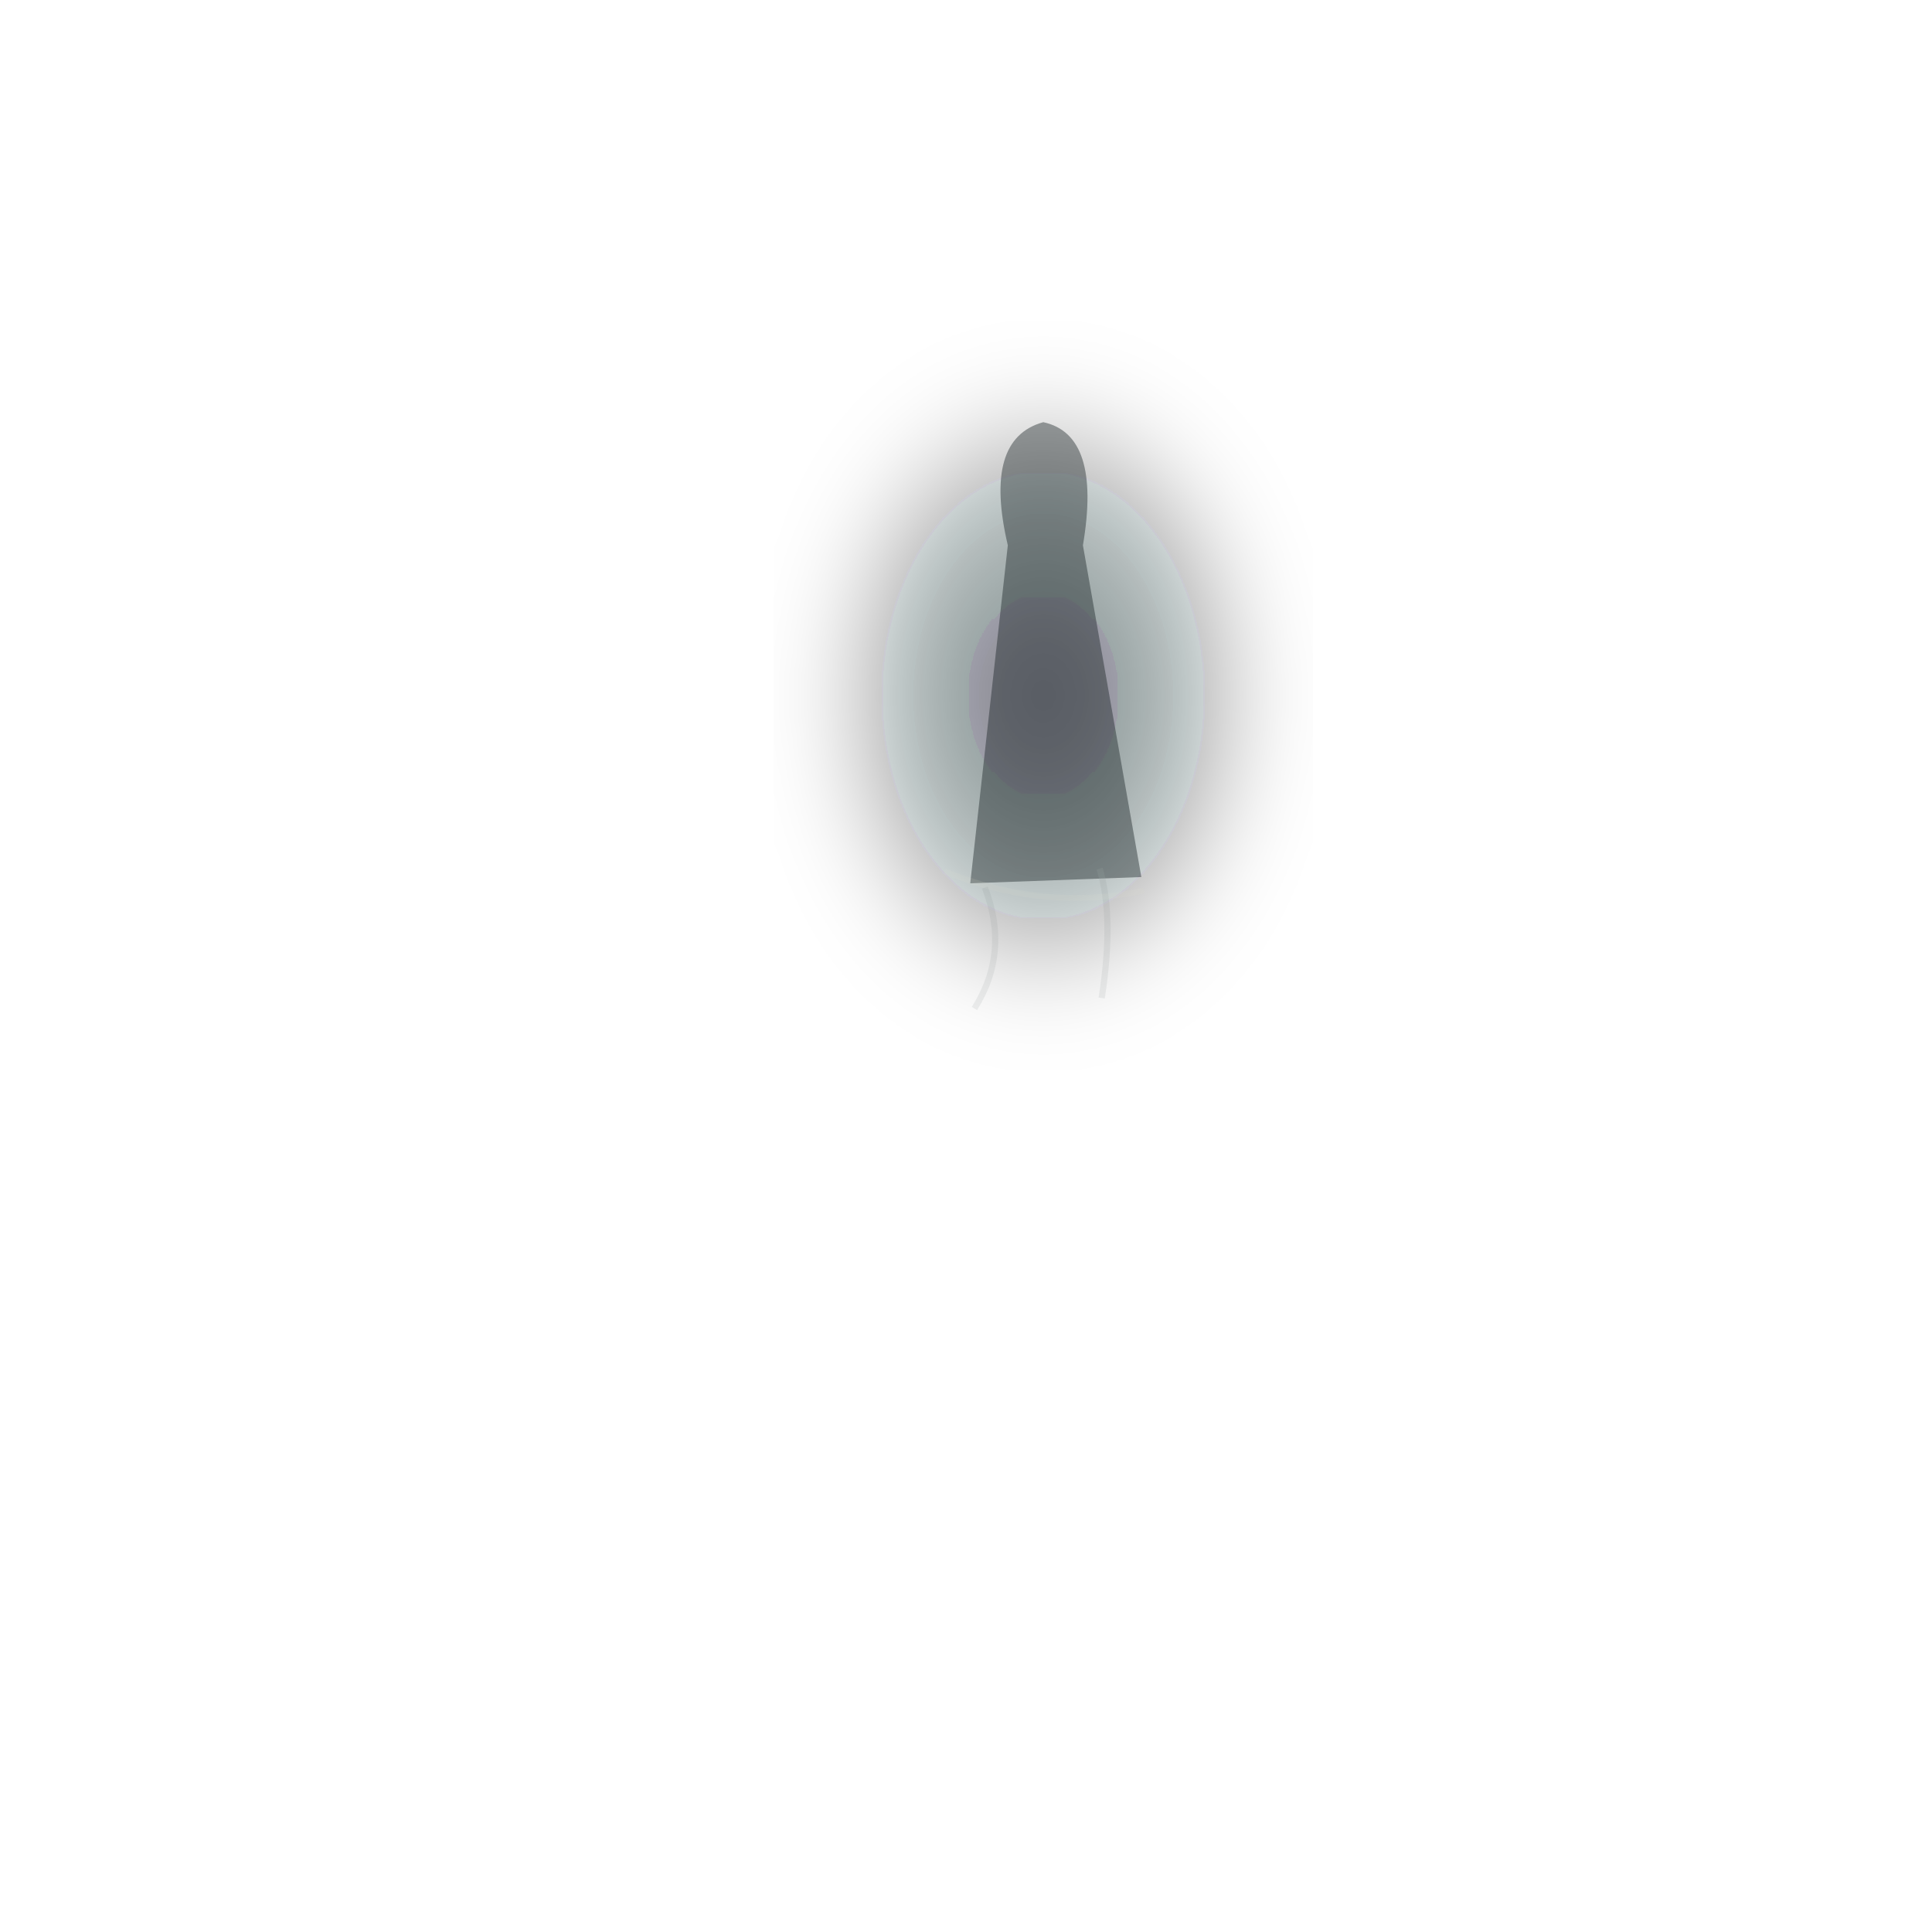
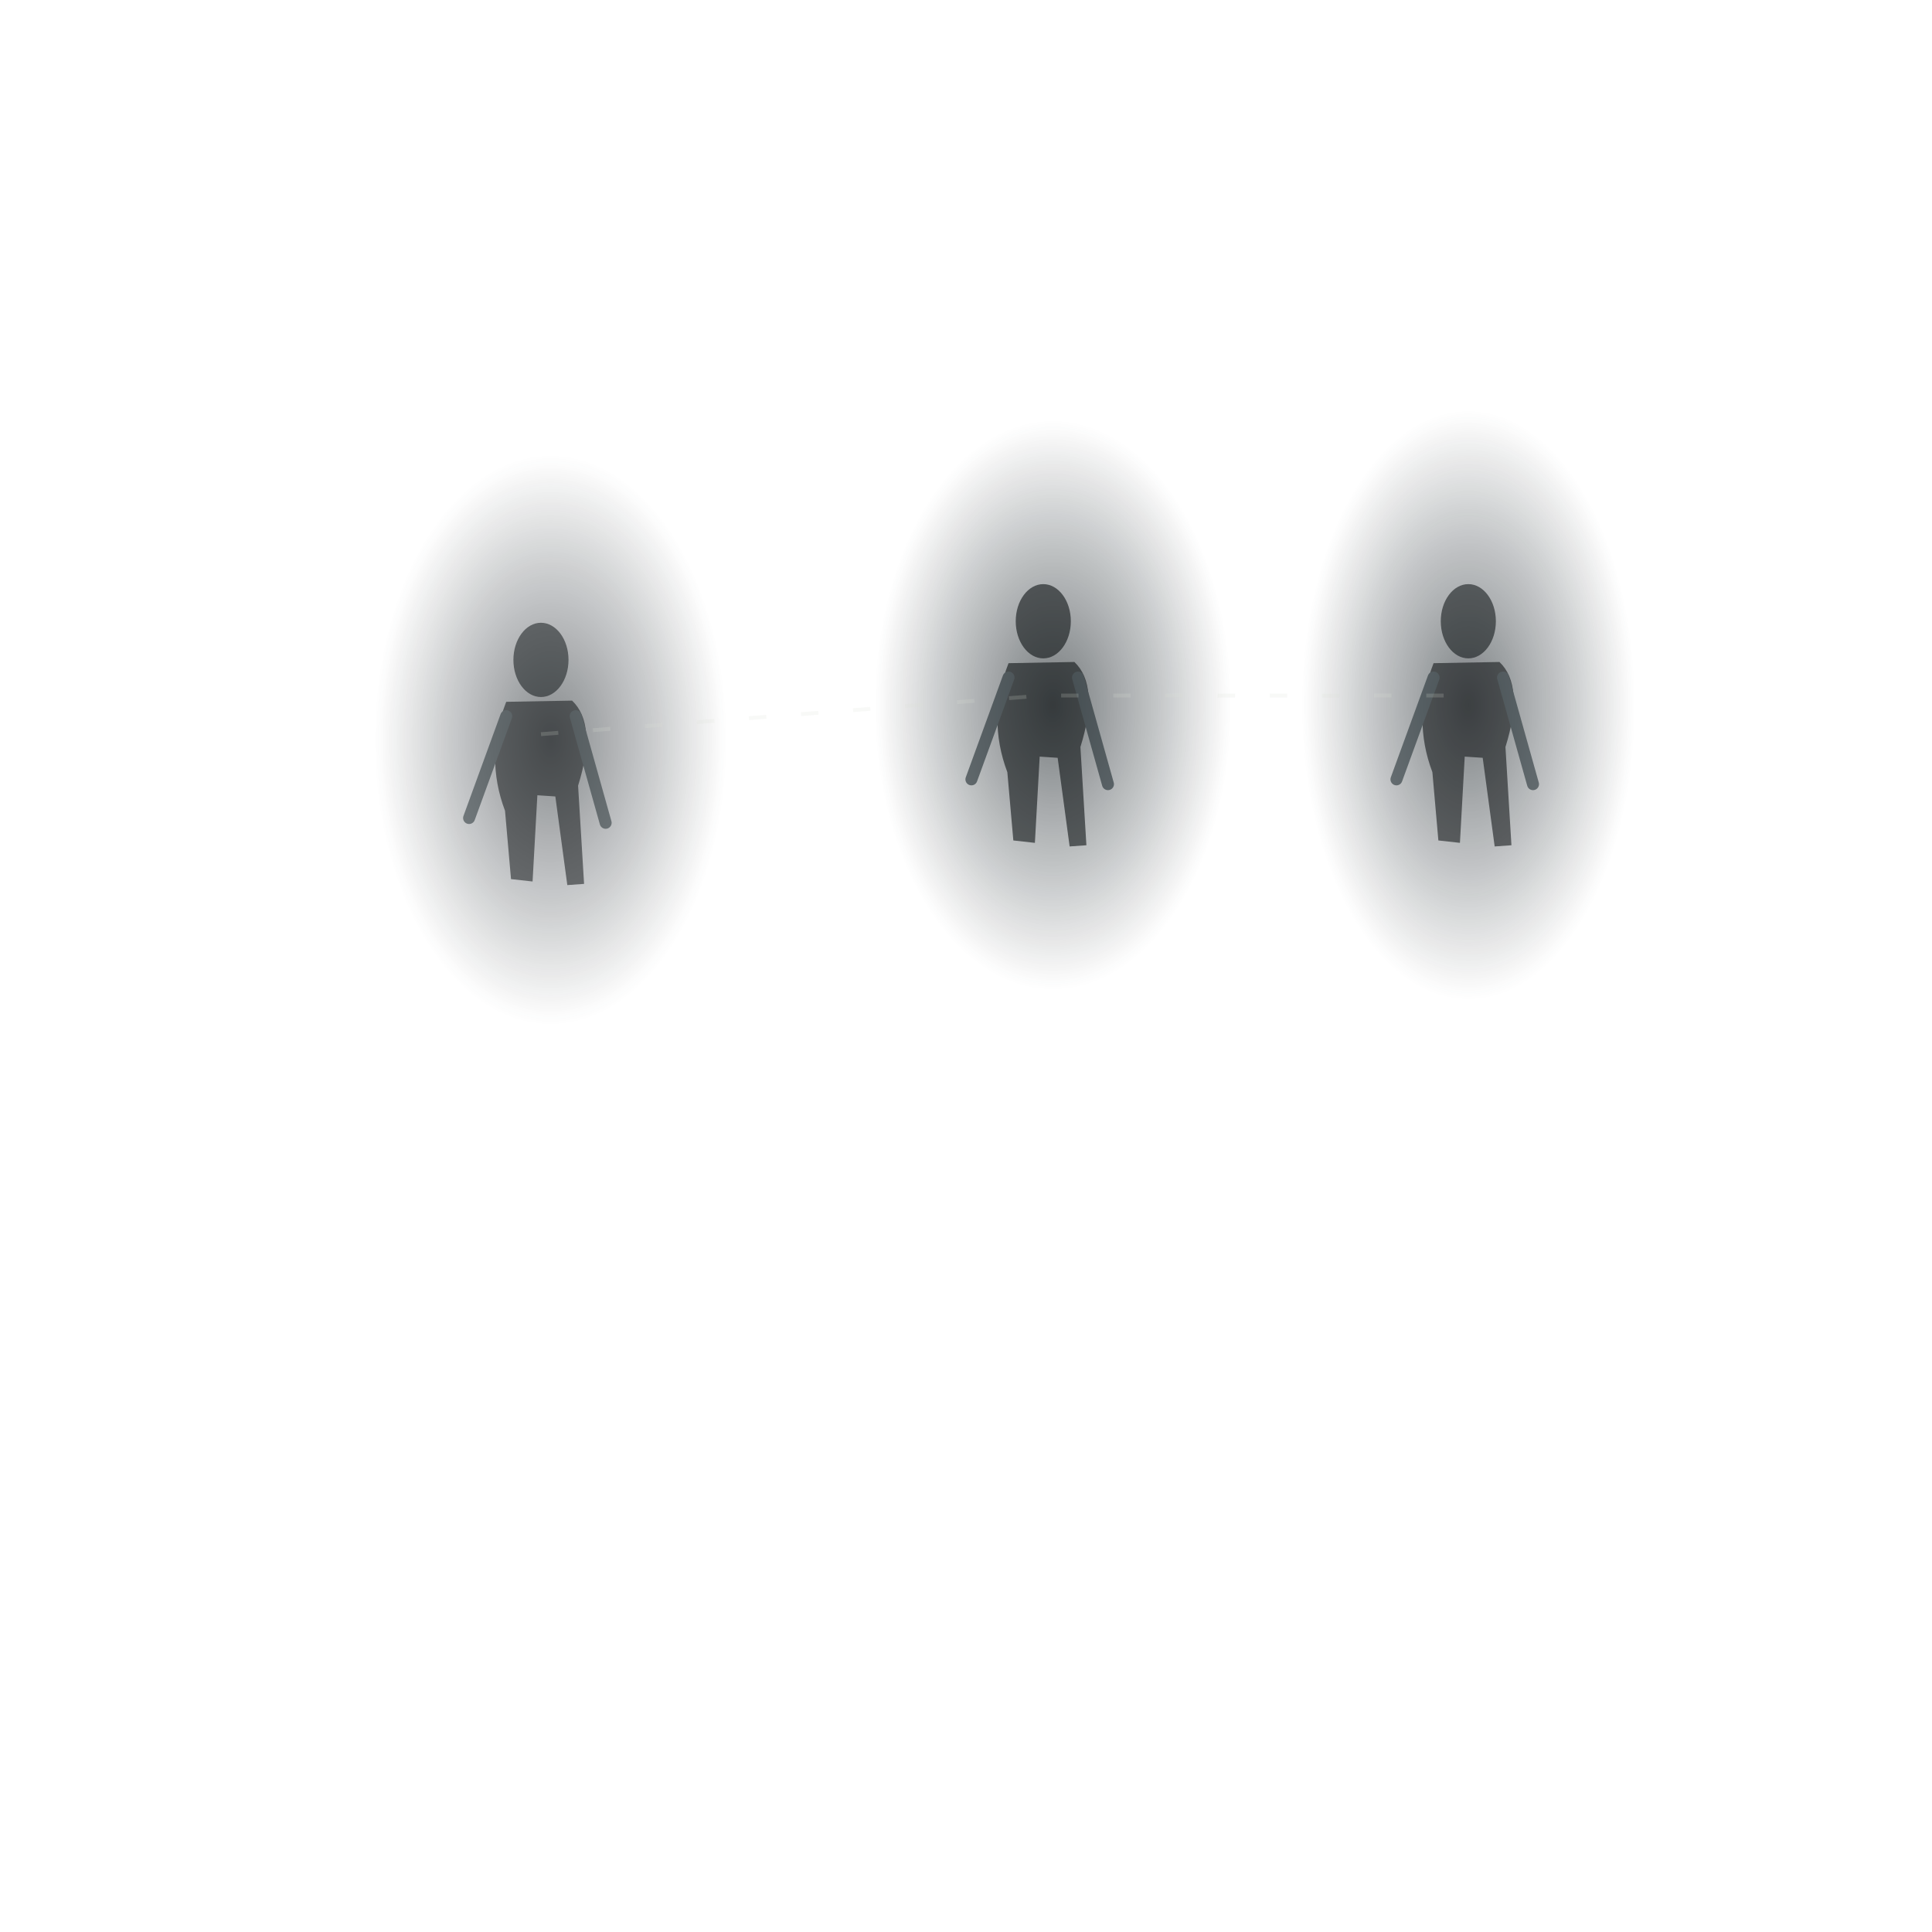
- <svg xmlns="http://www.w3.org/2000/svg" viewBox="0 0 1000 1000" preserveAspectRatio="none">
+ <svg xmlns="http://www.w3.org/2000/svg" viewBox="0 0 1000 1000" preserveAspectRatio="none" data-hotspots="280,380;540,360;760,360">
  <defs>
-     <filter id="blur">
-       <feGaussianBlur stdDeviation="23" />
+     <radialGradient id="trace">
+       <stop stop-color="#02090e" stop-opacity=".87" />
+       <stop offset=".58" stop-color="#0c161c" stop-opacity=".40" />
+       <stop offset="1" stop-color="#141a1b" stop-opacity="0" />
+     </radialGradient>
+     <filter id="haze" x="-55%" y="-55%" width="210%" height="210%">
+       <feGaussianBlur stdDeviation="14" />
    </filter>
-     <radialGradient id="shadow">
-       <stop stop-color="#090e10" stop-opacity="0.53" />
-       <stop offset=".7" stop-color="#0e1519" stop-opacity=".26" />
-       <stop offset="1" stop-color="#040a0e" stop-opacity="0" />
-     </radialGradient>
+     <filter id="soft" x="-50%" y="-50%" width="200%" height="200%">
+       <feGaussianBlur stdDeviation="3" />
+     </filter>
+     <linearGradient id="glare" x1="0" x2="1">
+       <stop stop-color="#dddfd0" stop-opacity="0" />
+       <stop offset=".5" stop-color="#c4d1c7" stop-opacity=".30" />
+       <stop offset="1" stop-color="#dddfd0" stop-opacity="0" />
+     </linearGradient>
  </defs>
-   <ellipse cx="540" cy="360" rx="116" ry="161" fill="url(#shadow)" filter="url(#blur)" />
-   <g transform="translate(540 360) scale(1.08)" opacity="0.53">
-     <path d="M-17 -72 Q-29 -123 0 -131 Q28 -125 19 -72 L47 87 L-35 90Z" fill="#111b1d" opacity=".76" />
-     <path d="M-28 92 Q-16 123 -33 150 M27 83 Q34 106 28 145" fill="none" stroke="#778787" stroke-opacity=".22" stroke-width="3" />
+   <ellipse cx="285" cy="383" rx="91" ry="147" fill="url(#trace)" opacity="0.55" />
+   <ellipse cx="545" cy="365" rx="92" ry="147" fill="url(#trace)" opacity="0.62" />
+   <ellipse cx="760" cy="365" rx="86" ry="153" fill="url(#trace)" opacity="0.59" />
+   <g transform="translate(280 380) scale(0.62)" opacity="0.5">
+     <ellipse cy="-62" rx="23" ry="31" fill="#060b0d" />
+     <path d="M-29 -27 Q-47 19 -30 64 L-25 121 L-7 123 L-3 51 L12 52 L22 126 L36 125 L31 43 Q47 -8 26 -28Z" fill="#060a0c" />
+     <path d="M-29 -15 L-60 70 M29 -15 L54 74" stroke="#172428" stroke-width="10" stroke-linecap="round" />
  </g>
-   <path d="M489 451 Q540 472 592 461" fill="none" stroke="#dad9cb" stroke-opacity=".12" stroke-width="3" />
+   <g transform="translate(540 360) scale(0.62)" opacity="0.57">
+     <ellipse cy="-62" rx="23" ry="31" fill="#060b0d" />
+     <path d="M-29 -27 Q-47 19 -30 64 L-25 121 L-7 123 L-3 51 L12 52 L22 126 L36 125 L31 43 Q47 -8 26 -28Z" fill="#060a0c" />
+     <path d="M-29 -15 L-60 70 M29 -15 L54 74" stroke="#172428" stroke-width="10" stroke-linecap="round" />
+   </g>
+   <g transform="translate(760 360) scale(0.62)" opacity="0.54">
+     <ellipse cy="-62" rx="23" ry="31" fill="#060b0d" />
+     <path d="M-29 -27 Q-47 19 -30 64 L-25 121 L-7 123 L-3 51 L12 52 L22 126 L36 125 L31 43 Q47 -8 26 -28Z" fill="#060a0c" />
+     <path d="M-29 -15 L-60 70 M29 -15 L54 74" stroke="#172428" stroke-width="10" stroke-linecap="round" />
+   </g>
+   <path d="M280 380L540 360L760 360" fill="none" stroke="#d9ded4" stroke-width="2" stroke-opacity=".19" stroke-dasharray="9 18" />
</svg>
